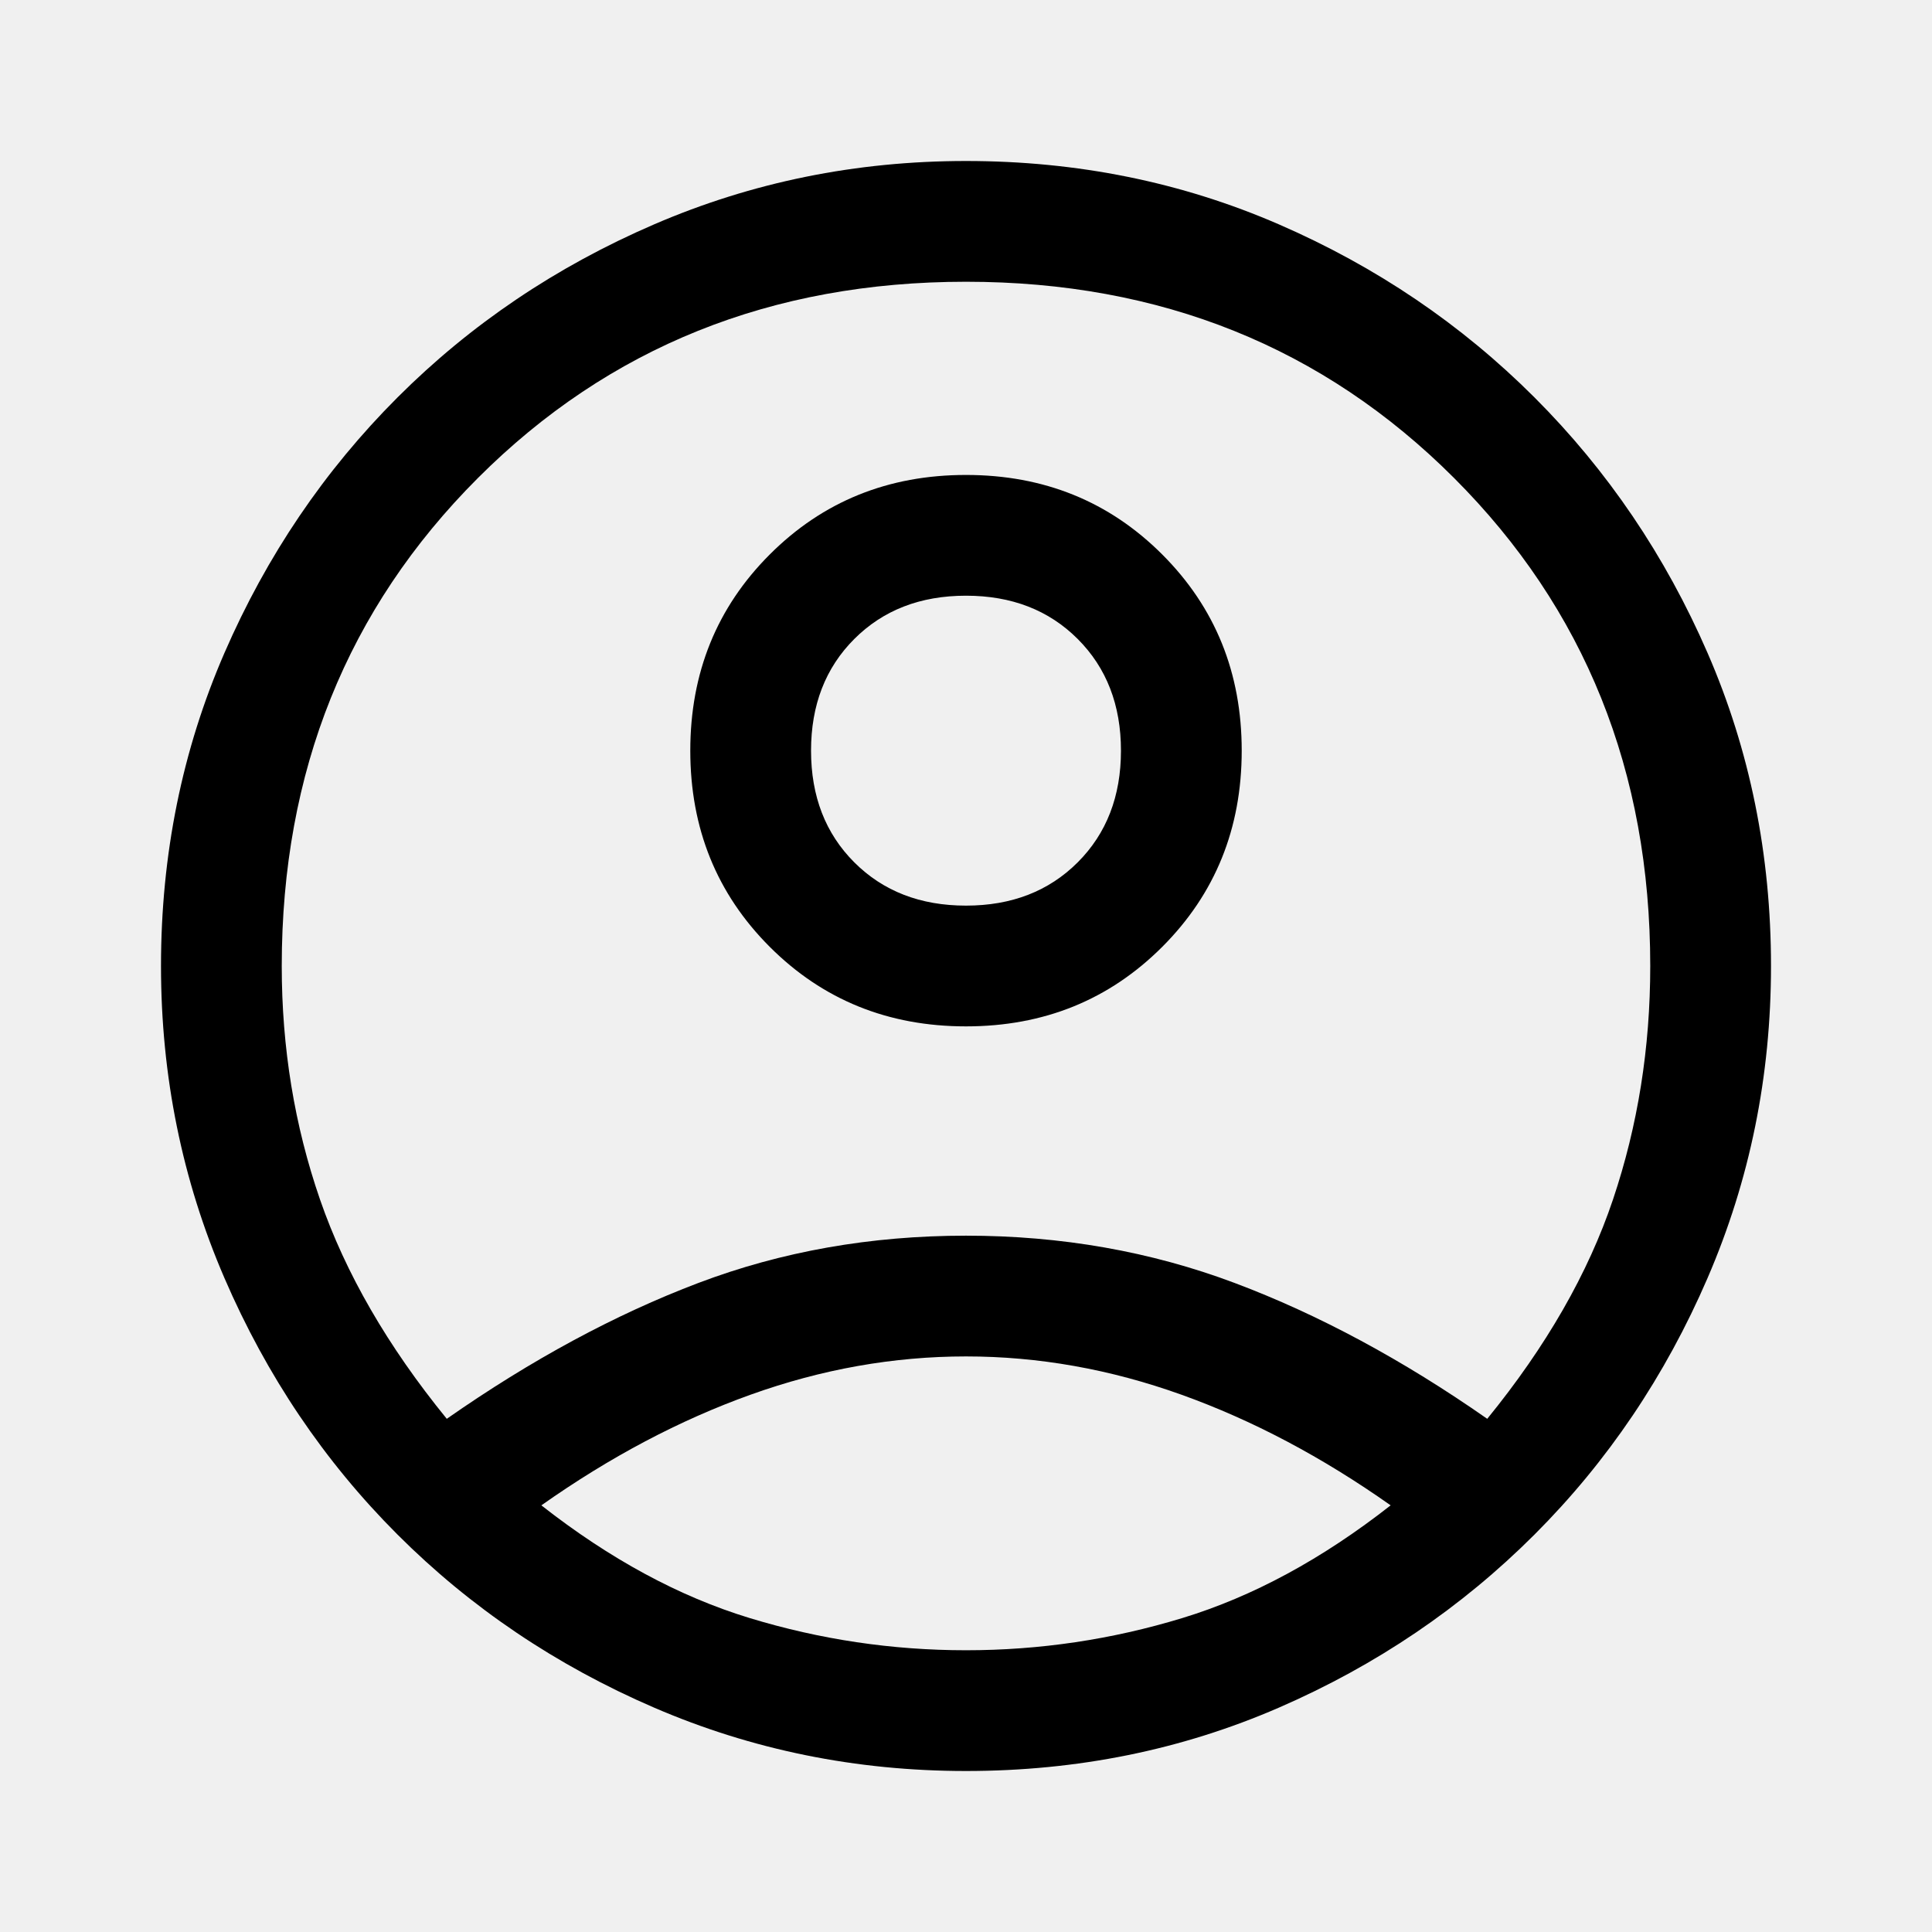
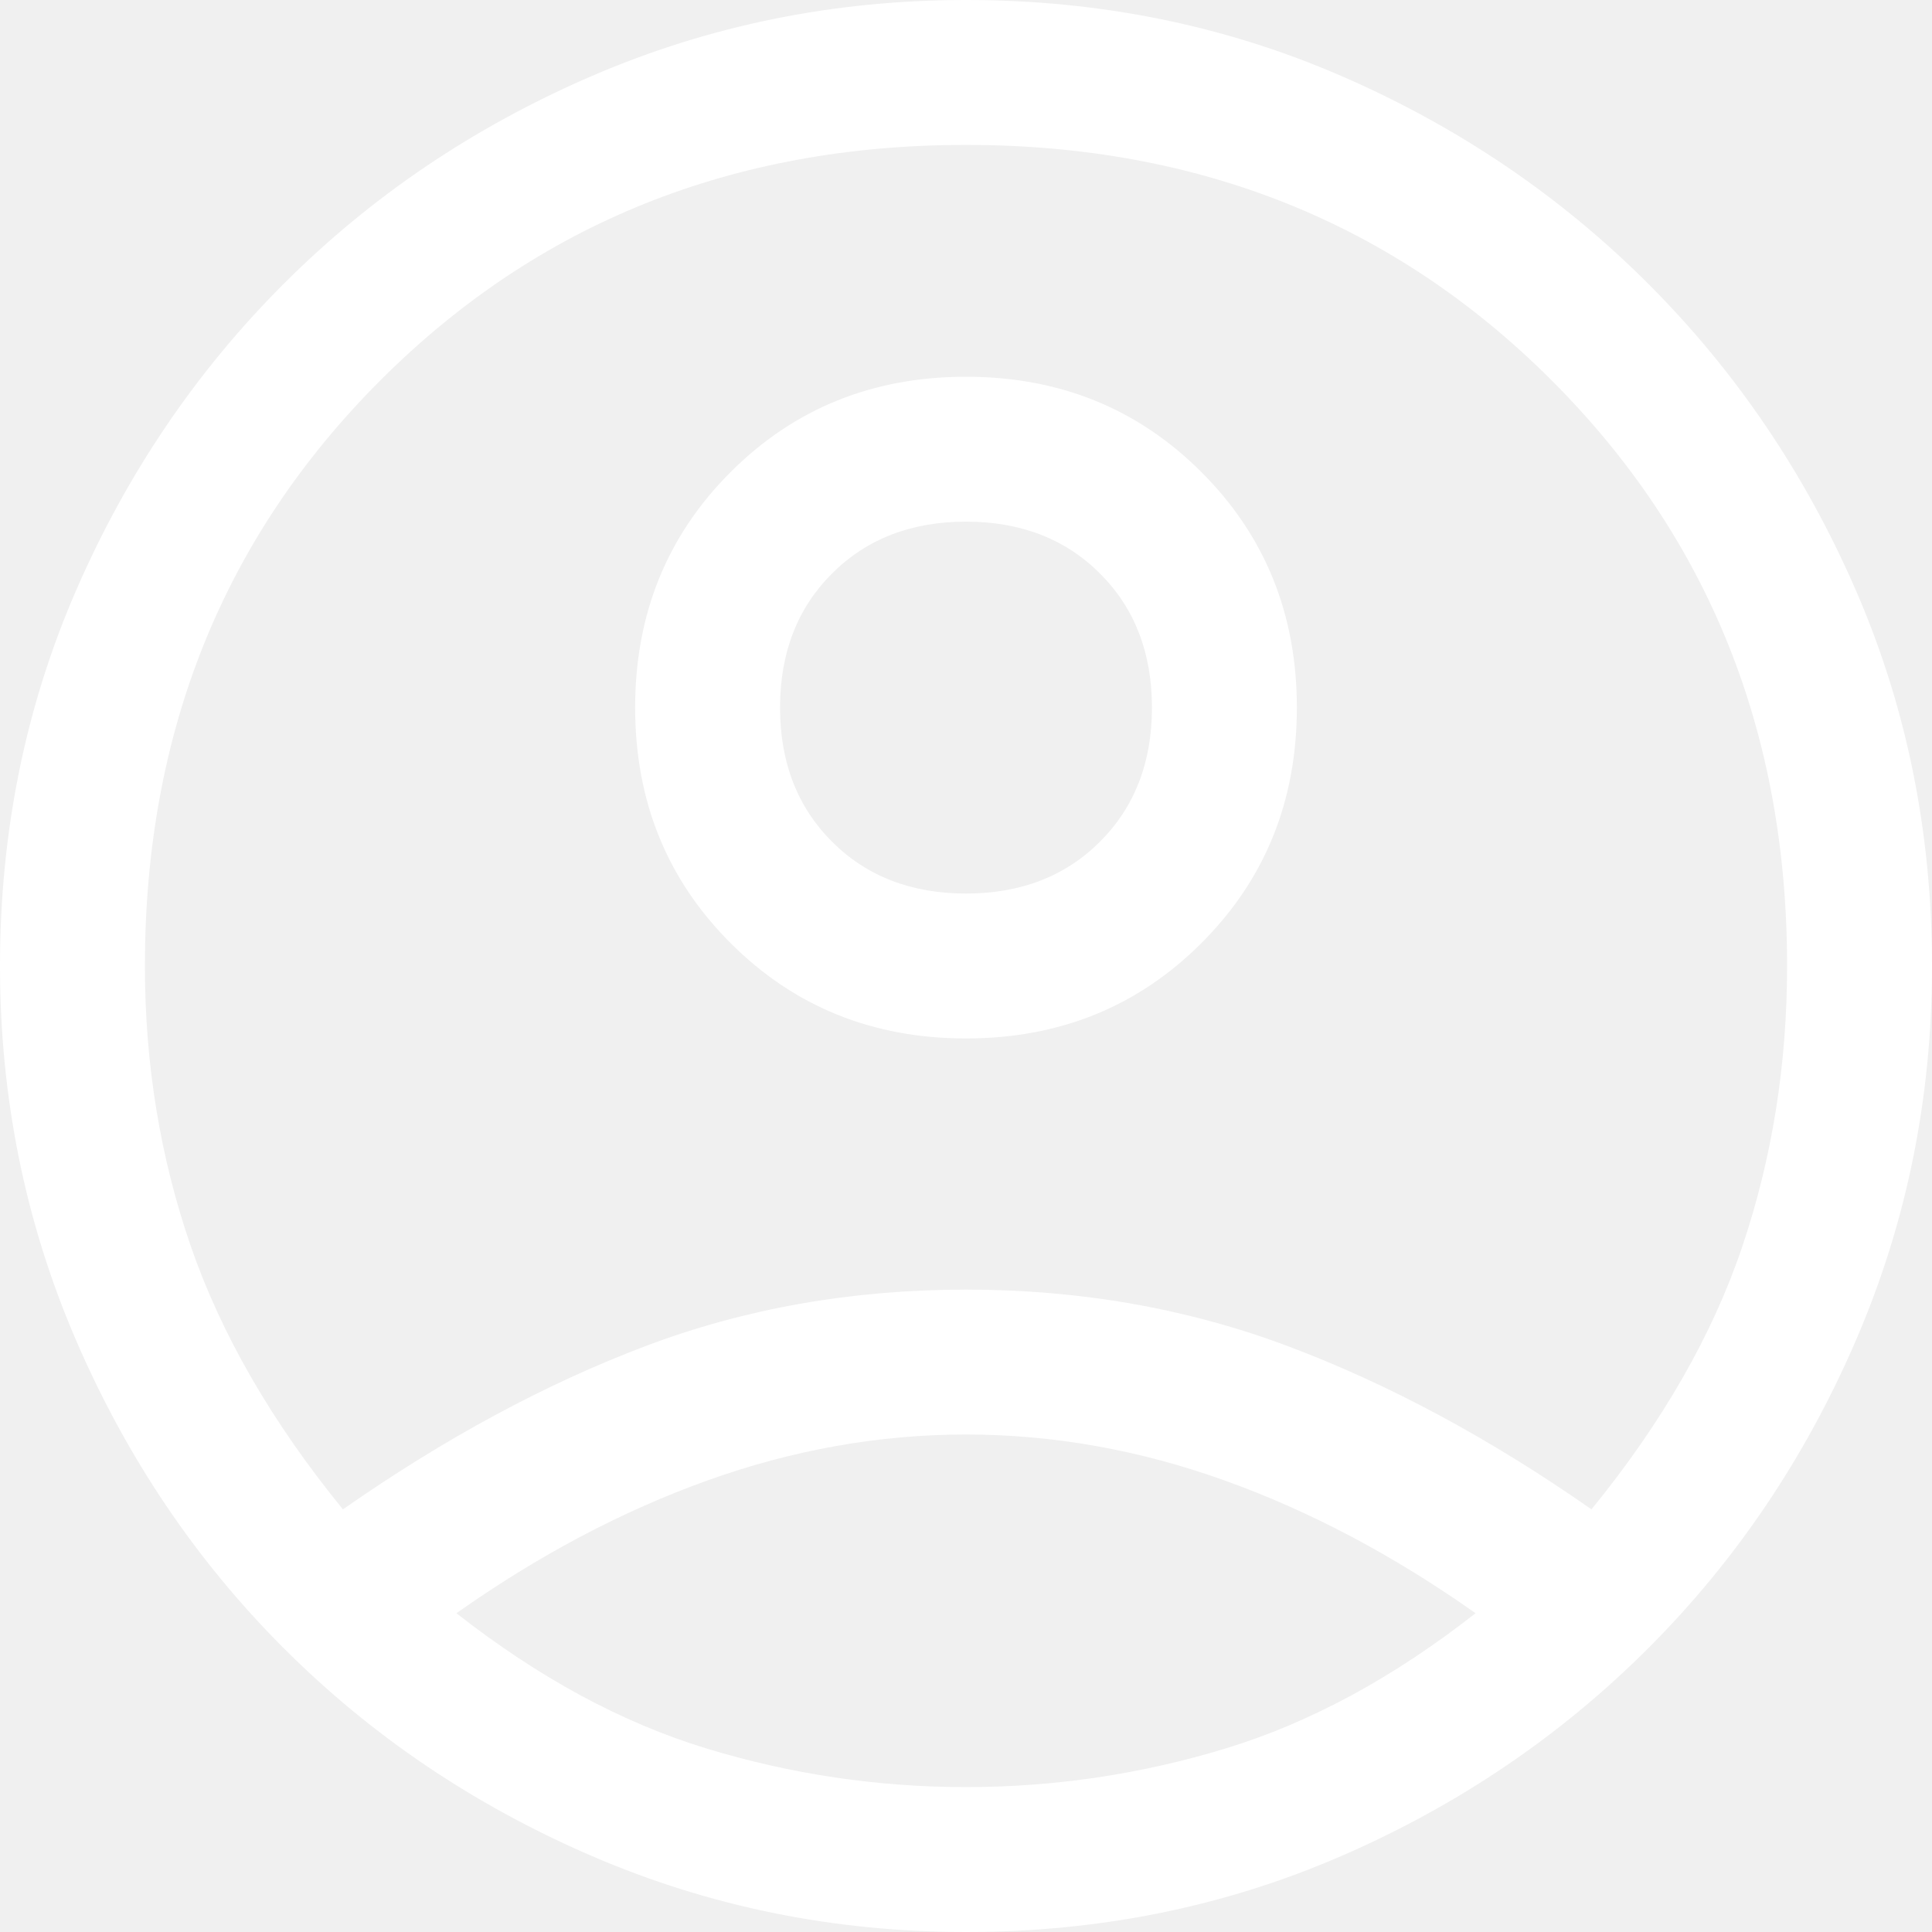
- <svg xmlns="http://www.w3.org/2000/svg" height="48" width="48">
-   <path d="M11.1 35.25q3.15-2.2 6.25-3.375Q20.45 30.7 24 30.7q3.55 0 6.675 1.175t6.275 3.375q2.2-2.7 3.125-5.45Q41 27.05 41 24q0-7.25-4.875-12.125T24 7q-7.25 0-12.125 4.875T7 24q0 3.05.95 5.8t3.15 5.45ZM24 25.5q-2.9 0-4.875-1.975T17.15 18.65q0-2.9 1.975-4.875T24 11.8q2.9 0 4.875 1.975t1.975 4.875q0 2.9-1.975 4.875T24 25.5ZM24 44q-4.1 0-7.75-1.575-3.65-1.575-6.375-4.3-2.725-2.725-4.3-6.375Q4 28.1 4 24q0-4.15 1.575-7.775t4.3-6.35q2.725-2.725 6.375-4.3Q19.9 4 24 4q4.15 0 7.775 1.575t6.35 4.3q2.725 2.725 4.3 6.35Q44 19.85 44 24q0 4.1-1.575 7.75-1.575 3.65-4.3 6.375-2.725 2.725-6.35 4.3Q28.15 44 24 44Zm0-3q2.75 0 5.375-.8t5.175-2.8q-2.55-1.8-5.2-2.75-2.65-.95-5.35-.95-2.7 0-5.35.95-2.65.95-5.2 2.75 2.55 2 5.175 2.8Q21.25 41 24 41Zm0-18.5q1.7 0 2.775-1.075t1.075-2.775q0-1.7-1.075-2.775T24 14.8q-1.7 0-2.775 1.075T20.15 18.65q0 1.7 1.075 2.775T24 22.5Zm0-3.85Zm0 18.7Z" />
+ <svg xmlns="http://www.w3.org/2000/svg" width="40" height="40" viewBox="0 0 40 40" fill="none">
+   <path d="M7.1 31.25C9.2 29.783 11.283 28.658 13.35 27.875C15.417 27.092 17.633 26.7 20 26.7C22.367 26.7 24.592 27.092 26.675 27.875C28.758 28.658 30.85 29.783 32.95 31.25C34.417 29.45 35.458 27.633 36.075 25.8C36.692 23.967 37 22.033 37 20C37 15.167 35.375 11.125 32.125 7.875C28.875 4.625 24.833 3 20 3C15.167 3 11.125 4.625 7.875 7.875C4.625 11.125 3 15.167 3 20C3 22.033 3.317 23.967 3.95 25.8C4.583 27.633 5.633 29.45 7.1 31.25ZM20 21.5C18.067 21.5 16.442 20.842 15.125 19.525C13.808 18.208 13.15 16.583 13.15 14.65C13.15 12.717 13.808 11.092 15.125 9.775C16.442 8.458 18.067 7.8 20 7.8C21.933 7.8 23.558 8.458 24.875 9.775C26.192 11.092 26.85 12.717 26.85 14.65C26.85 16.583 26.192 18.208 24.875 19.525C23.558 20.842 21.933 21.5 20 21.5ZM20 40C17.267 40 14.683 39.475 12.25 38.425C9.817 37.375 7.692 35.942 5.875 34.125C4.058 32.308 2.625 30.183 1.575 27.75C0.525 25.317 0 22.733 0 20C0 17.233 0.525 14.642 1.575 12.225C2.625 9.808 4.058 7.692 5.875 5.875C7.692 4.058 9.817 2.625 12.25 1.575C14.683 0.525 17.267 0 20 0C22.767 0 25.358 0.525 27.775 1.575C30.192 2.625 32.308 4.058 34.125 5.875C35.942 7.692 37.375 9.808 38.425 12.225C39.475 14.642 40 17.233 40 20C40 22.733 39.475 25.317 38.425 27.75C37.375 30.183 35.942 32.308 34.125 34.125C32.308 35.942 30.192 37.375 27.775 38.425C25.358 39.475 22.767 40 20 40ZM20 37C21.833 37 23.625 36.733 25.375 36.2C27.125 35.667 28.85 34.733 30.55 33.4C28.85 32.2 27.117 31.283 25.35 30.65C23.583 30.017 21.8 29.7 20 29.7C18.2 29.7 16.417 30.017 14.65 30.65C12.883 31.283 11.15 32.2 9.45 33.4C11.15 34.733 12.875 35.667 14.625 36.2C16.375 36.733 18.167 37 20 37ZM20 18.5C21.133 18.5 22.058 18.142 22.775 17.425C23.492 16.708 23.85 15.783 23.85 14.65C23.85 13.517 23.492 12.592 22.775 11.875C22.058 11.158 21.133 10.8 20 10.8C18.867 10.8 17.942 11.158 17.225 11.875C16.508 12.592 16.15 13.517 16.15 14.65C16.15 15.783 16.508 16.708 17.225 17.425C17.942 18.142 18.867 18.5 20 18.5Z" fill="white" />
</svg>
